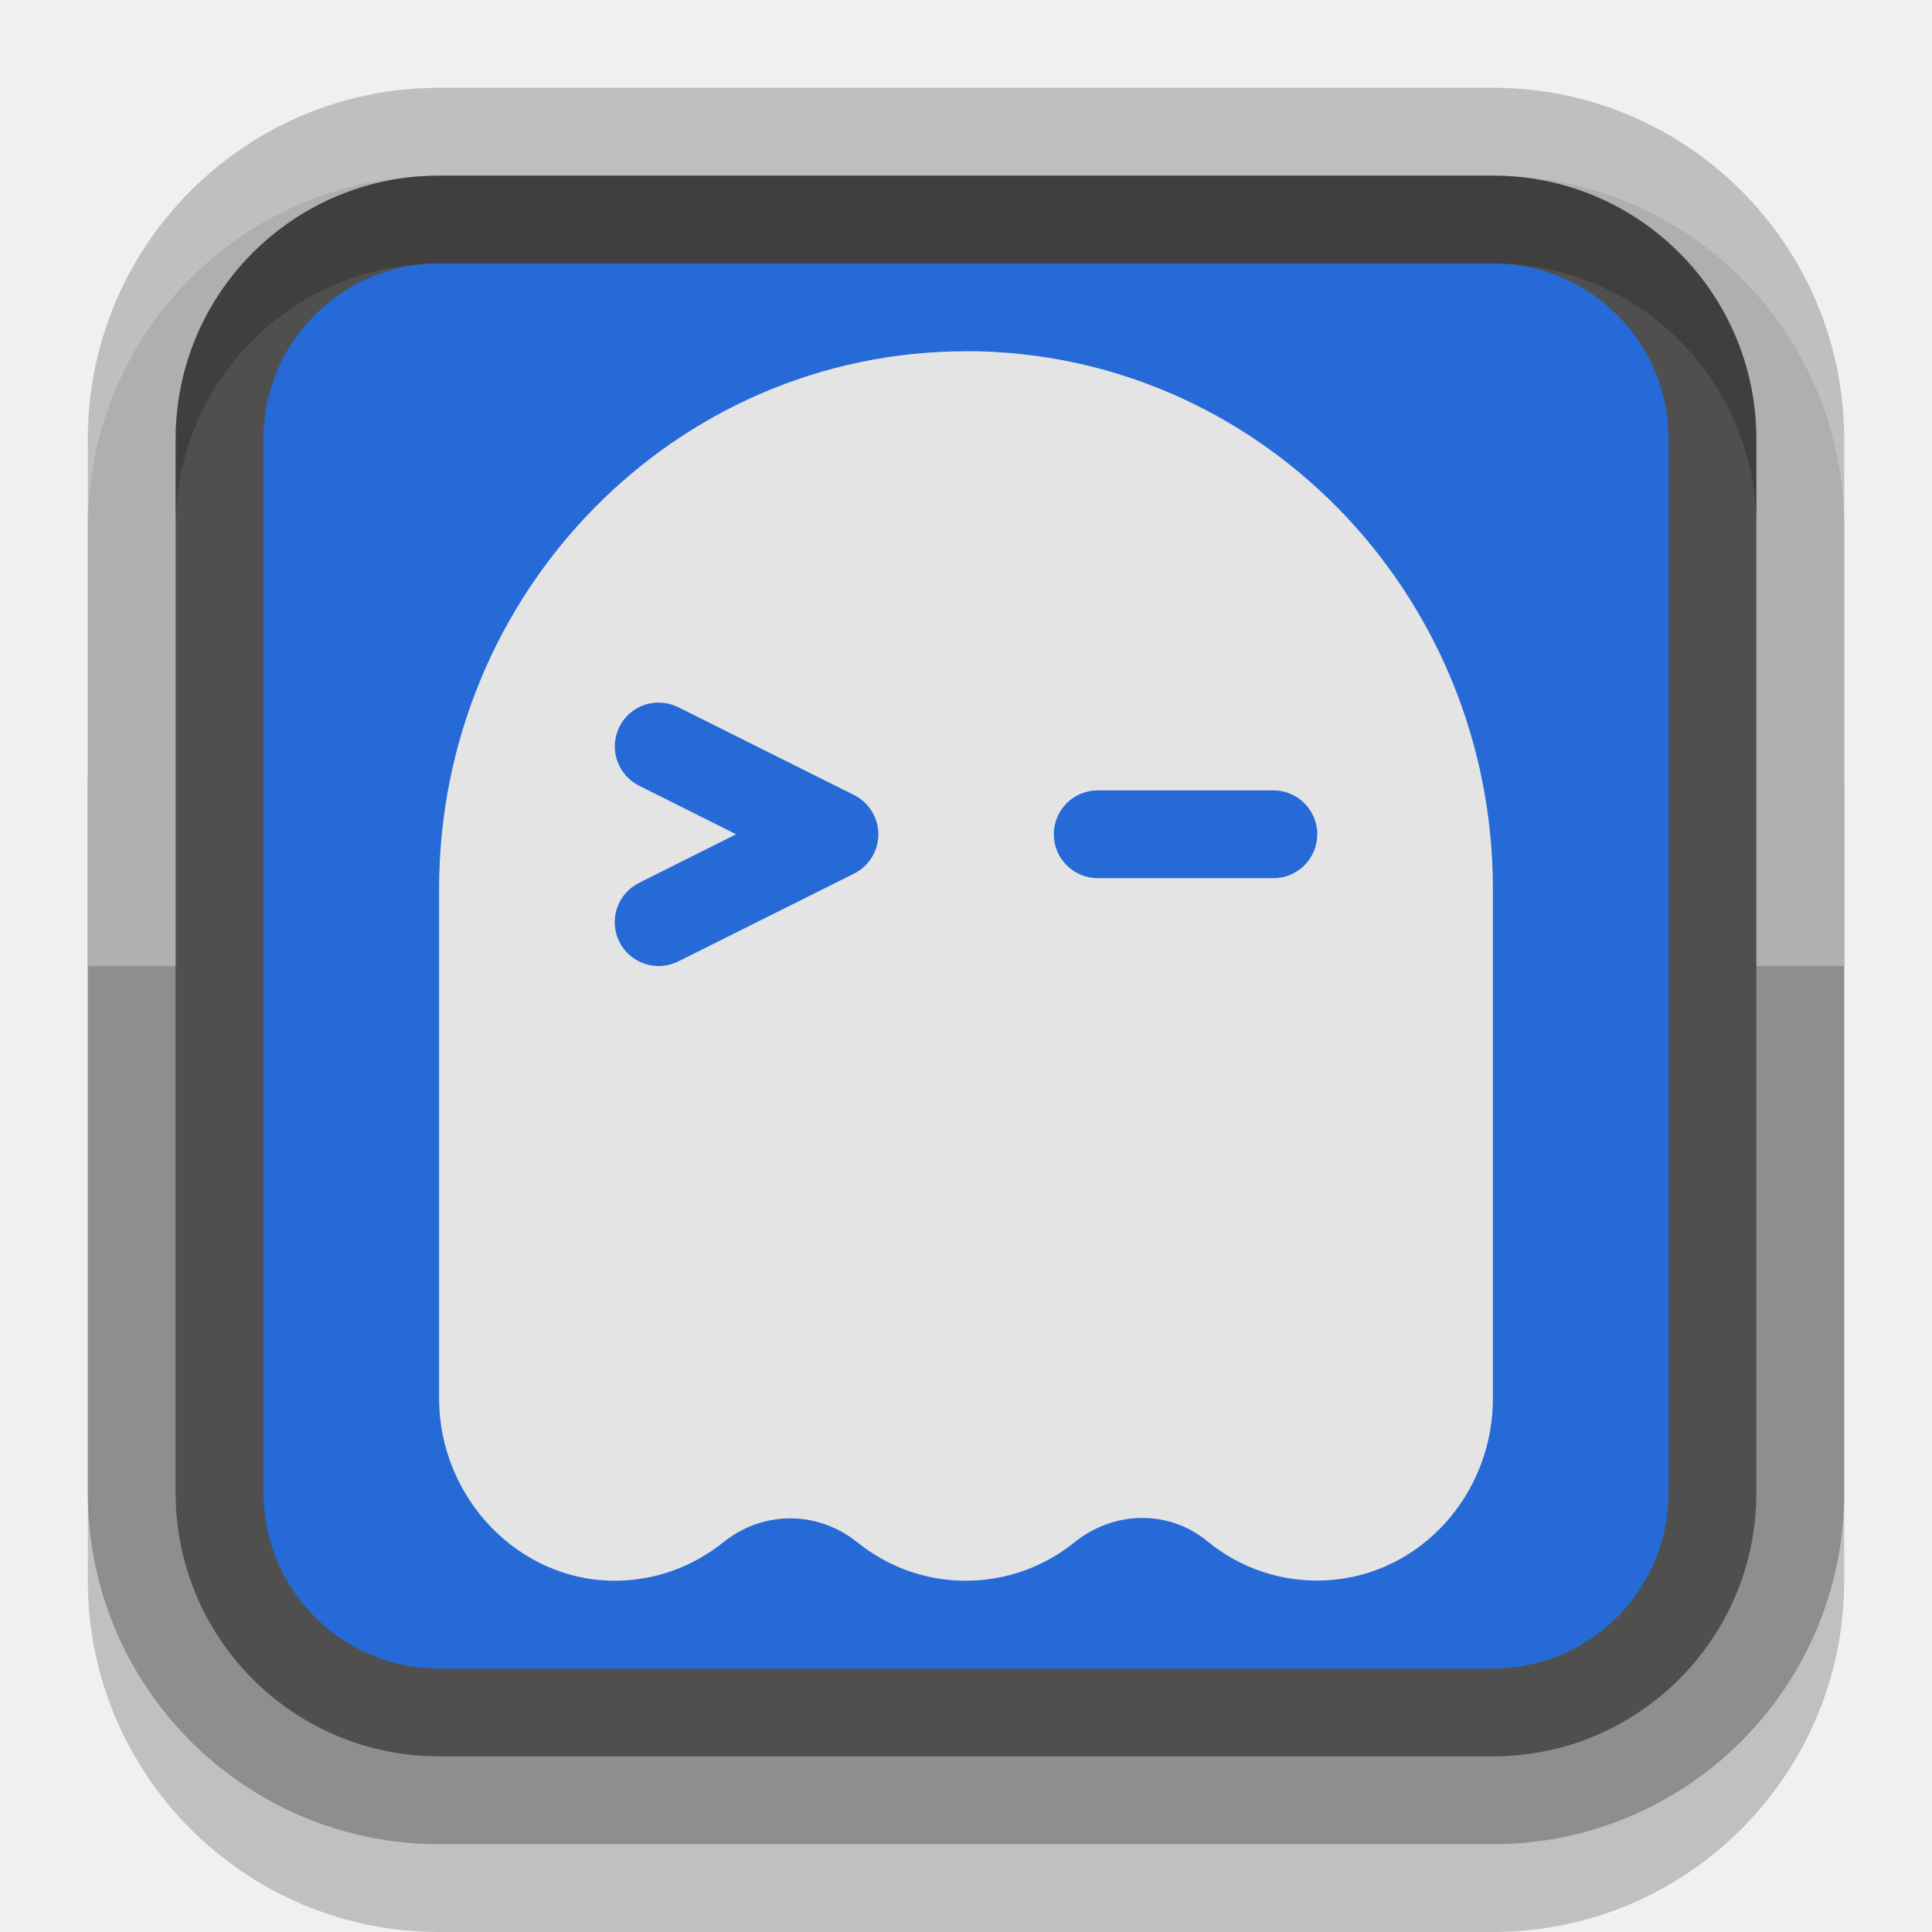
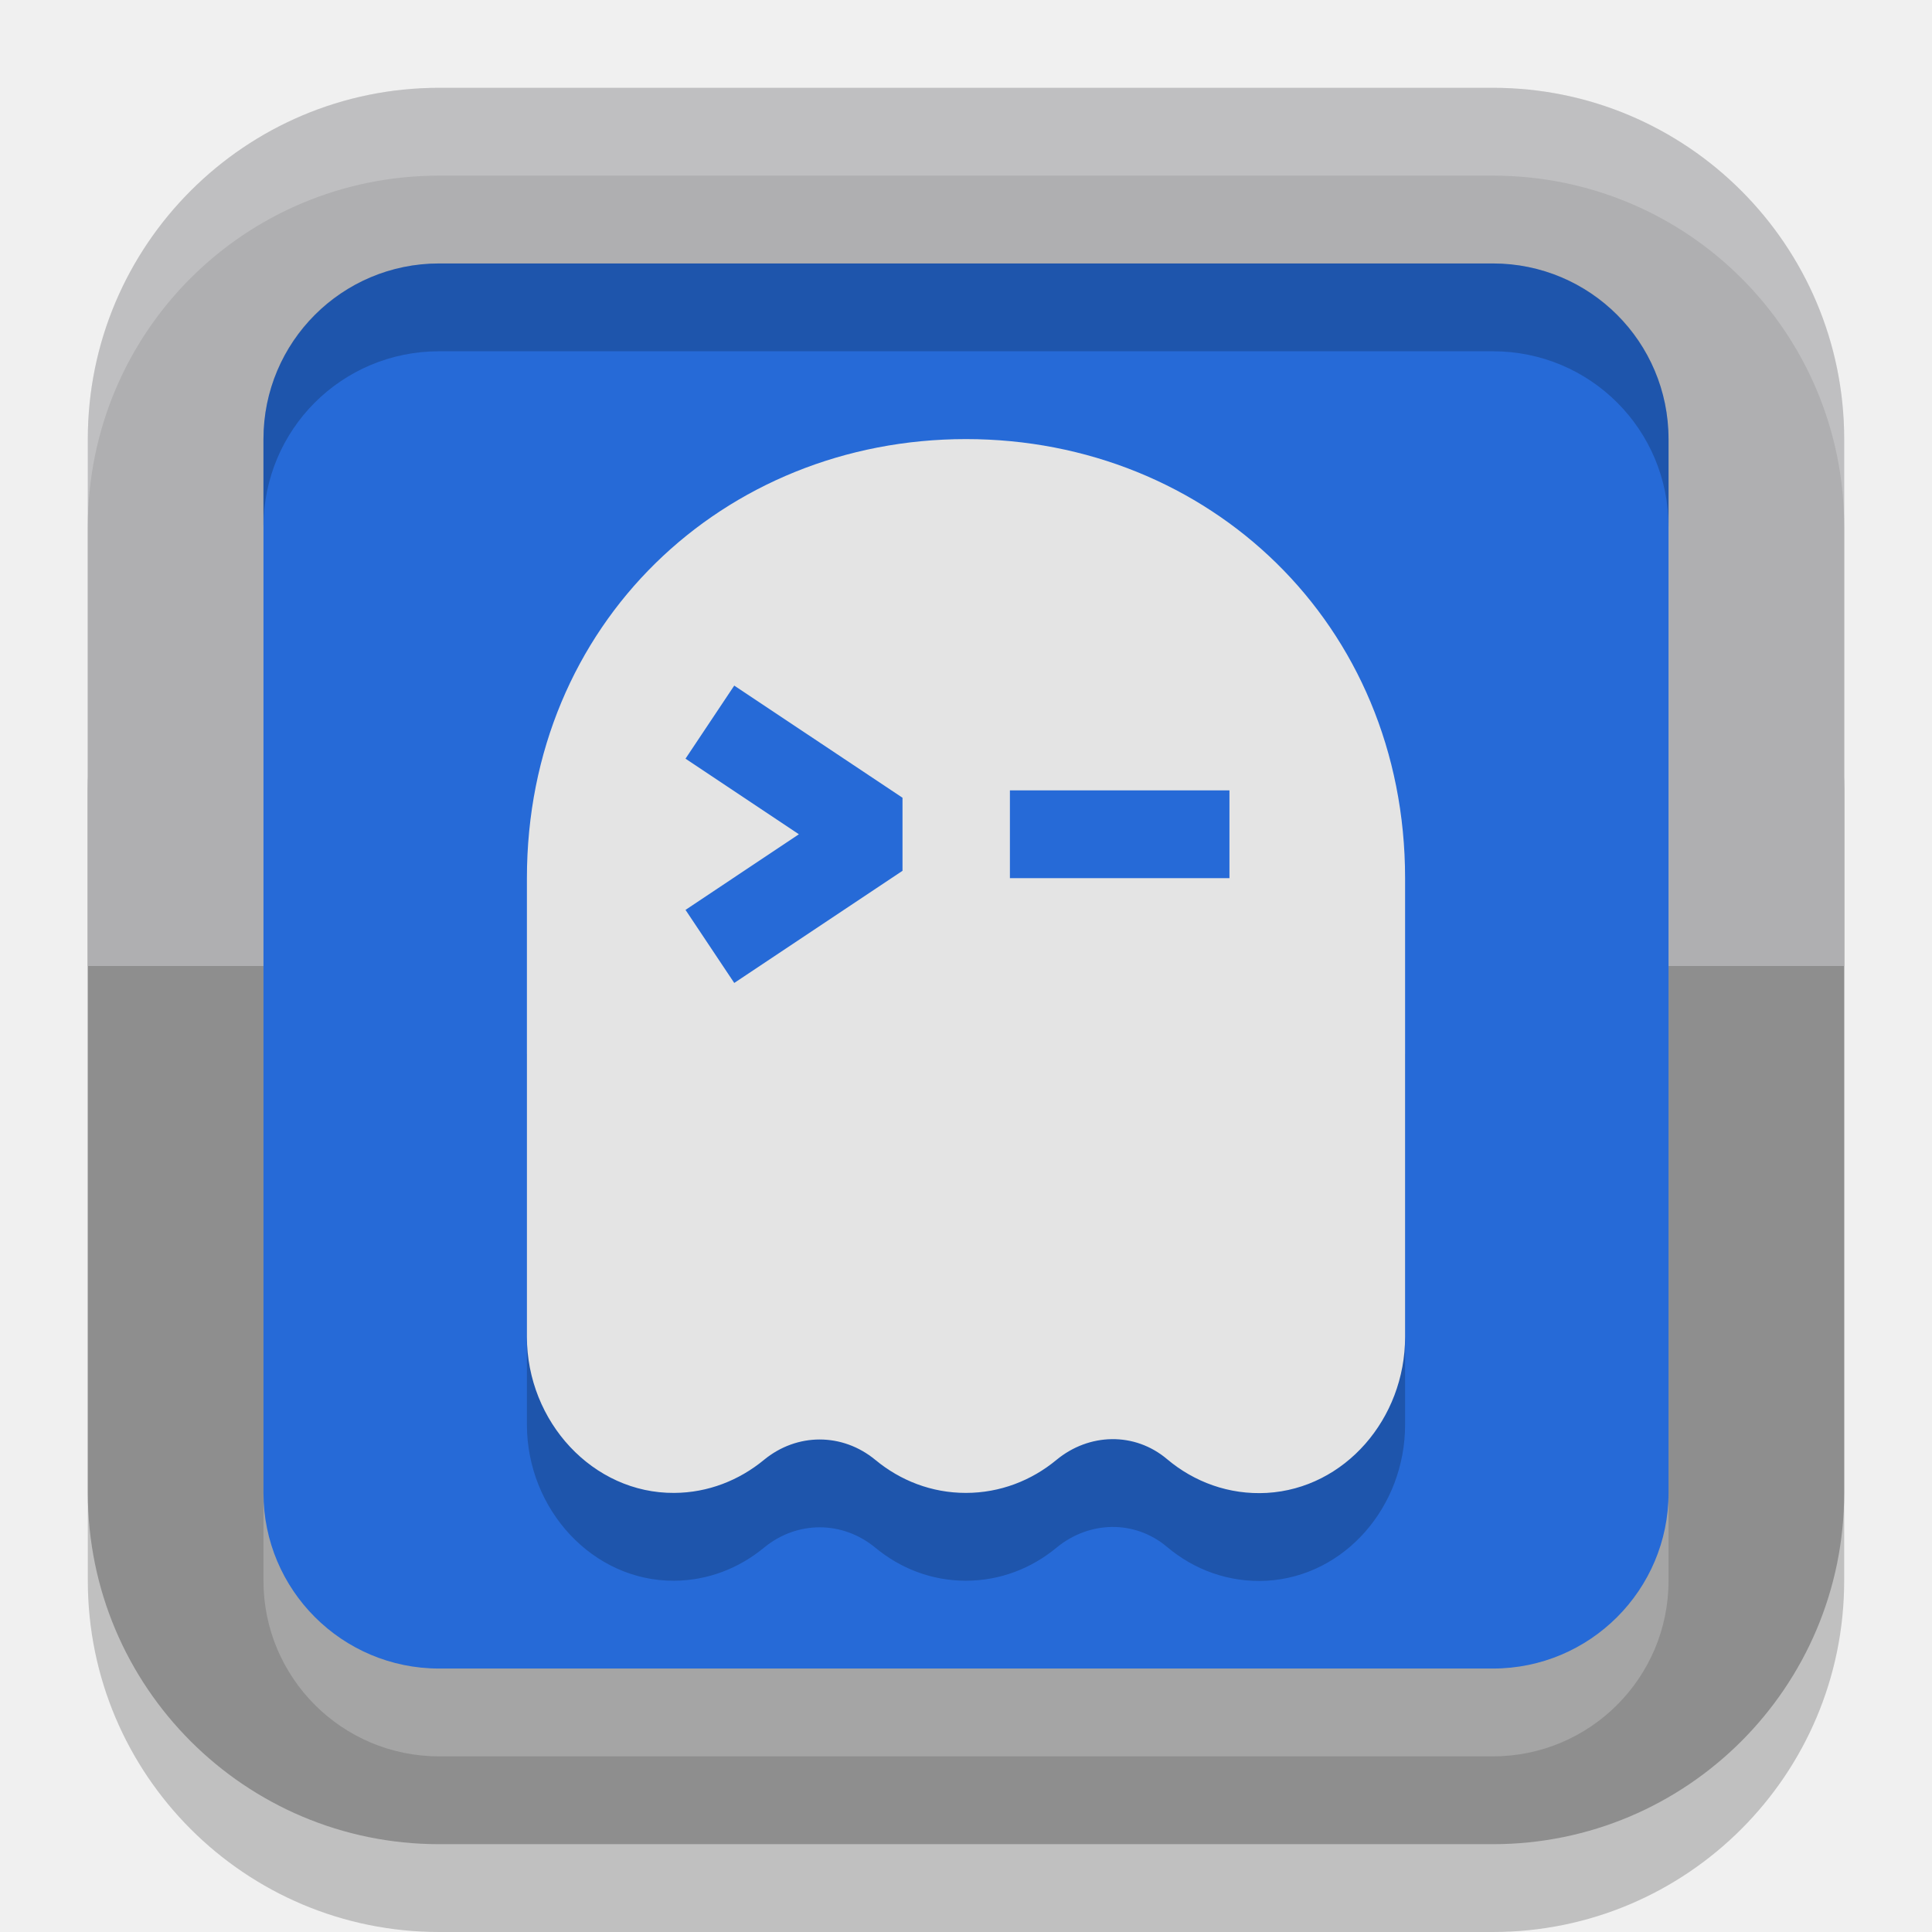
<svg xmlns="http://www.w3.org/2000/svg" width="22" height="22" version="1">
  <defs>
    <mask id="a" maskUnits="userSpaceOnUse">
      <rect width="22" height="11" style="fill:#fff" />
    </mask>
  </defs>
  <rect x="1" y="2" width="20" height="20" rx="4" ry="4" opacity=".2" />
  <rect x="1" y="5" width="20" height="16" rx="4" ry="4" style="fill:#8e8e8e" />
  <rect x="1" y="1" width="20" height="20" rx="4" ry="4" mask="url(#a)" style="fill:#afafb1" />
  <path d="m5 1c-2.216 0-4 1.784-4 4v1c0-2.216 1.784-4 4-4h12c2.216 0 4 1.784 4 4v-1c0-2.216-1.784-4-4-4z" style="fill:#fff;opacity:.2" />
-   <rect x="2" y="2" width="18" height="18" rx="3" ry="3" fill="#4f4f4f" />
-   <path d="m5 2c-1.662 0-3 1.338-3 3v1c0-1.662 1.338-3 3-3h12c1.662 0 3 1.338 3 3v-1c0-1.662-1.338-3-3-3z" style="opacity:.2" />
+   <rect x="3" y="4" width="16" height="16" rx="2" ry="2" style="fill:#fff;opacity:.2" />
  <rect x="3" y="3" width="16" height="16" rx="2" ry="2" style="fill:#266ad7" />
-   <path d="m11 4c-3.313 0-6 2.743-6 6.125v5.799c0 1.131 0.906 2.084 2.014 2.076 0.461-0.003 0.885-0.167 1.223-0.438 0.452-0.363 1.073-0.363 1.525 0 0.34 0.274 0.768 0.438 1.236 0.438 0.468 0 0.898-0.164 1.238-0.438 0.447-0.359 1.069-0.375 1.512-0.012 0.369 0.304 0.846 0.474 1.363 0.445 1.065-0.06 1.889-0.981 1.889-2.07v-5.801c0-3.382-2.687-6.125-6-6.125zm-3.465 4.002a0.5 0.5 0 0 1 0.188 0.051l2.002 1a0.5 0.5 0 0 1 0 0.895l-2.002 1a0.5 0.5 0 0 1-0.67-0.223 0.5 0.5 0 0 1 0.225-0.672l1.104-0.553-1.104-0.553a0.5 0.5 0 0 1-0.225-0.67 0.5 0.5 0 0 1 0.289-0.252 0.5 0.5 0 0 1 0.193-0.023zm4.965 0.998h2a0.5 0.5 0 0 1 0.5 0.5 0.5 0.5 0 0 1-0.5 0.5h-2a0.5 0.5 0 0 1-0.5-0.5 0.5 0.5 0 0 1 0.5-0.5z" style="fill:#e4e4e4" />
+   <path d="m5 3c-1.108 0-2 0.892-2 2v1c0-1.108 0.892-2 2-2h12c1.108 0 2 0.892 2 2v-1c0-1.108-0.892-2-2-2z" style="opacity:.2" />
+   <path d="m6 12 1e-5 4.221c2.3e-6 0.97 0.754 1.786 1.678 1.779 0.384-2e-3 0.738-0.143 1.02-0.375 0.377-0.311 0.895-0.311 1.271 0 0.283 0.234 0.639 0.375 1.029 0.375 0.39 0 0.748-0.141 1.031-0.375 0.372-0.308 0.891-0.321 1.26-0.01 0.308 0.26 0.706 0.409 1.137 0.385 0.888-0.051 1.574-0.844 1.574-1.777v-4.223z" style="opacity:.2" />
+   <path d="m11 5c-2.761 0-5 2.101-5 5v5.221c0 0.97 0.754 1.786 1.678 1.779 0.384-2e-3 0.738-0.143 1.02-0.375 0.377-0.311 0.895-0.311 1.271 0 0.283 0.234 0.639 0.375 1.029 0.375 0.39 0 0.748-0.141 1.031-0.375 0.372-0.308 0.891-0.321 1.26-0.01 0.308 0.26 0.706 0.409 1.137 0.385 0.888-0.051 1.574-0.844 1.574-1.777v-5.223c0-2.899-2.239-5-5-5zm-2.639 2.807 1.916 1.277v0.832l-1.916 1.277-0.555-0.832 1.291-0.861-1.291-0.861zm3.139 1.193h2.5v1h-2.5z" style="fill:#e4e4e4" />
</svg>
